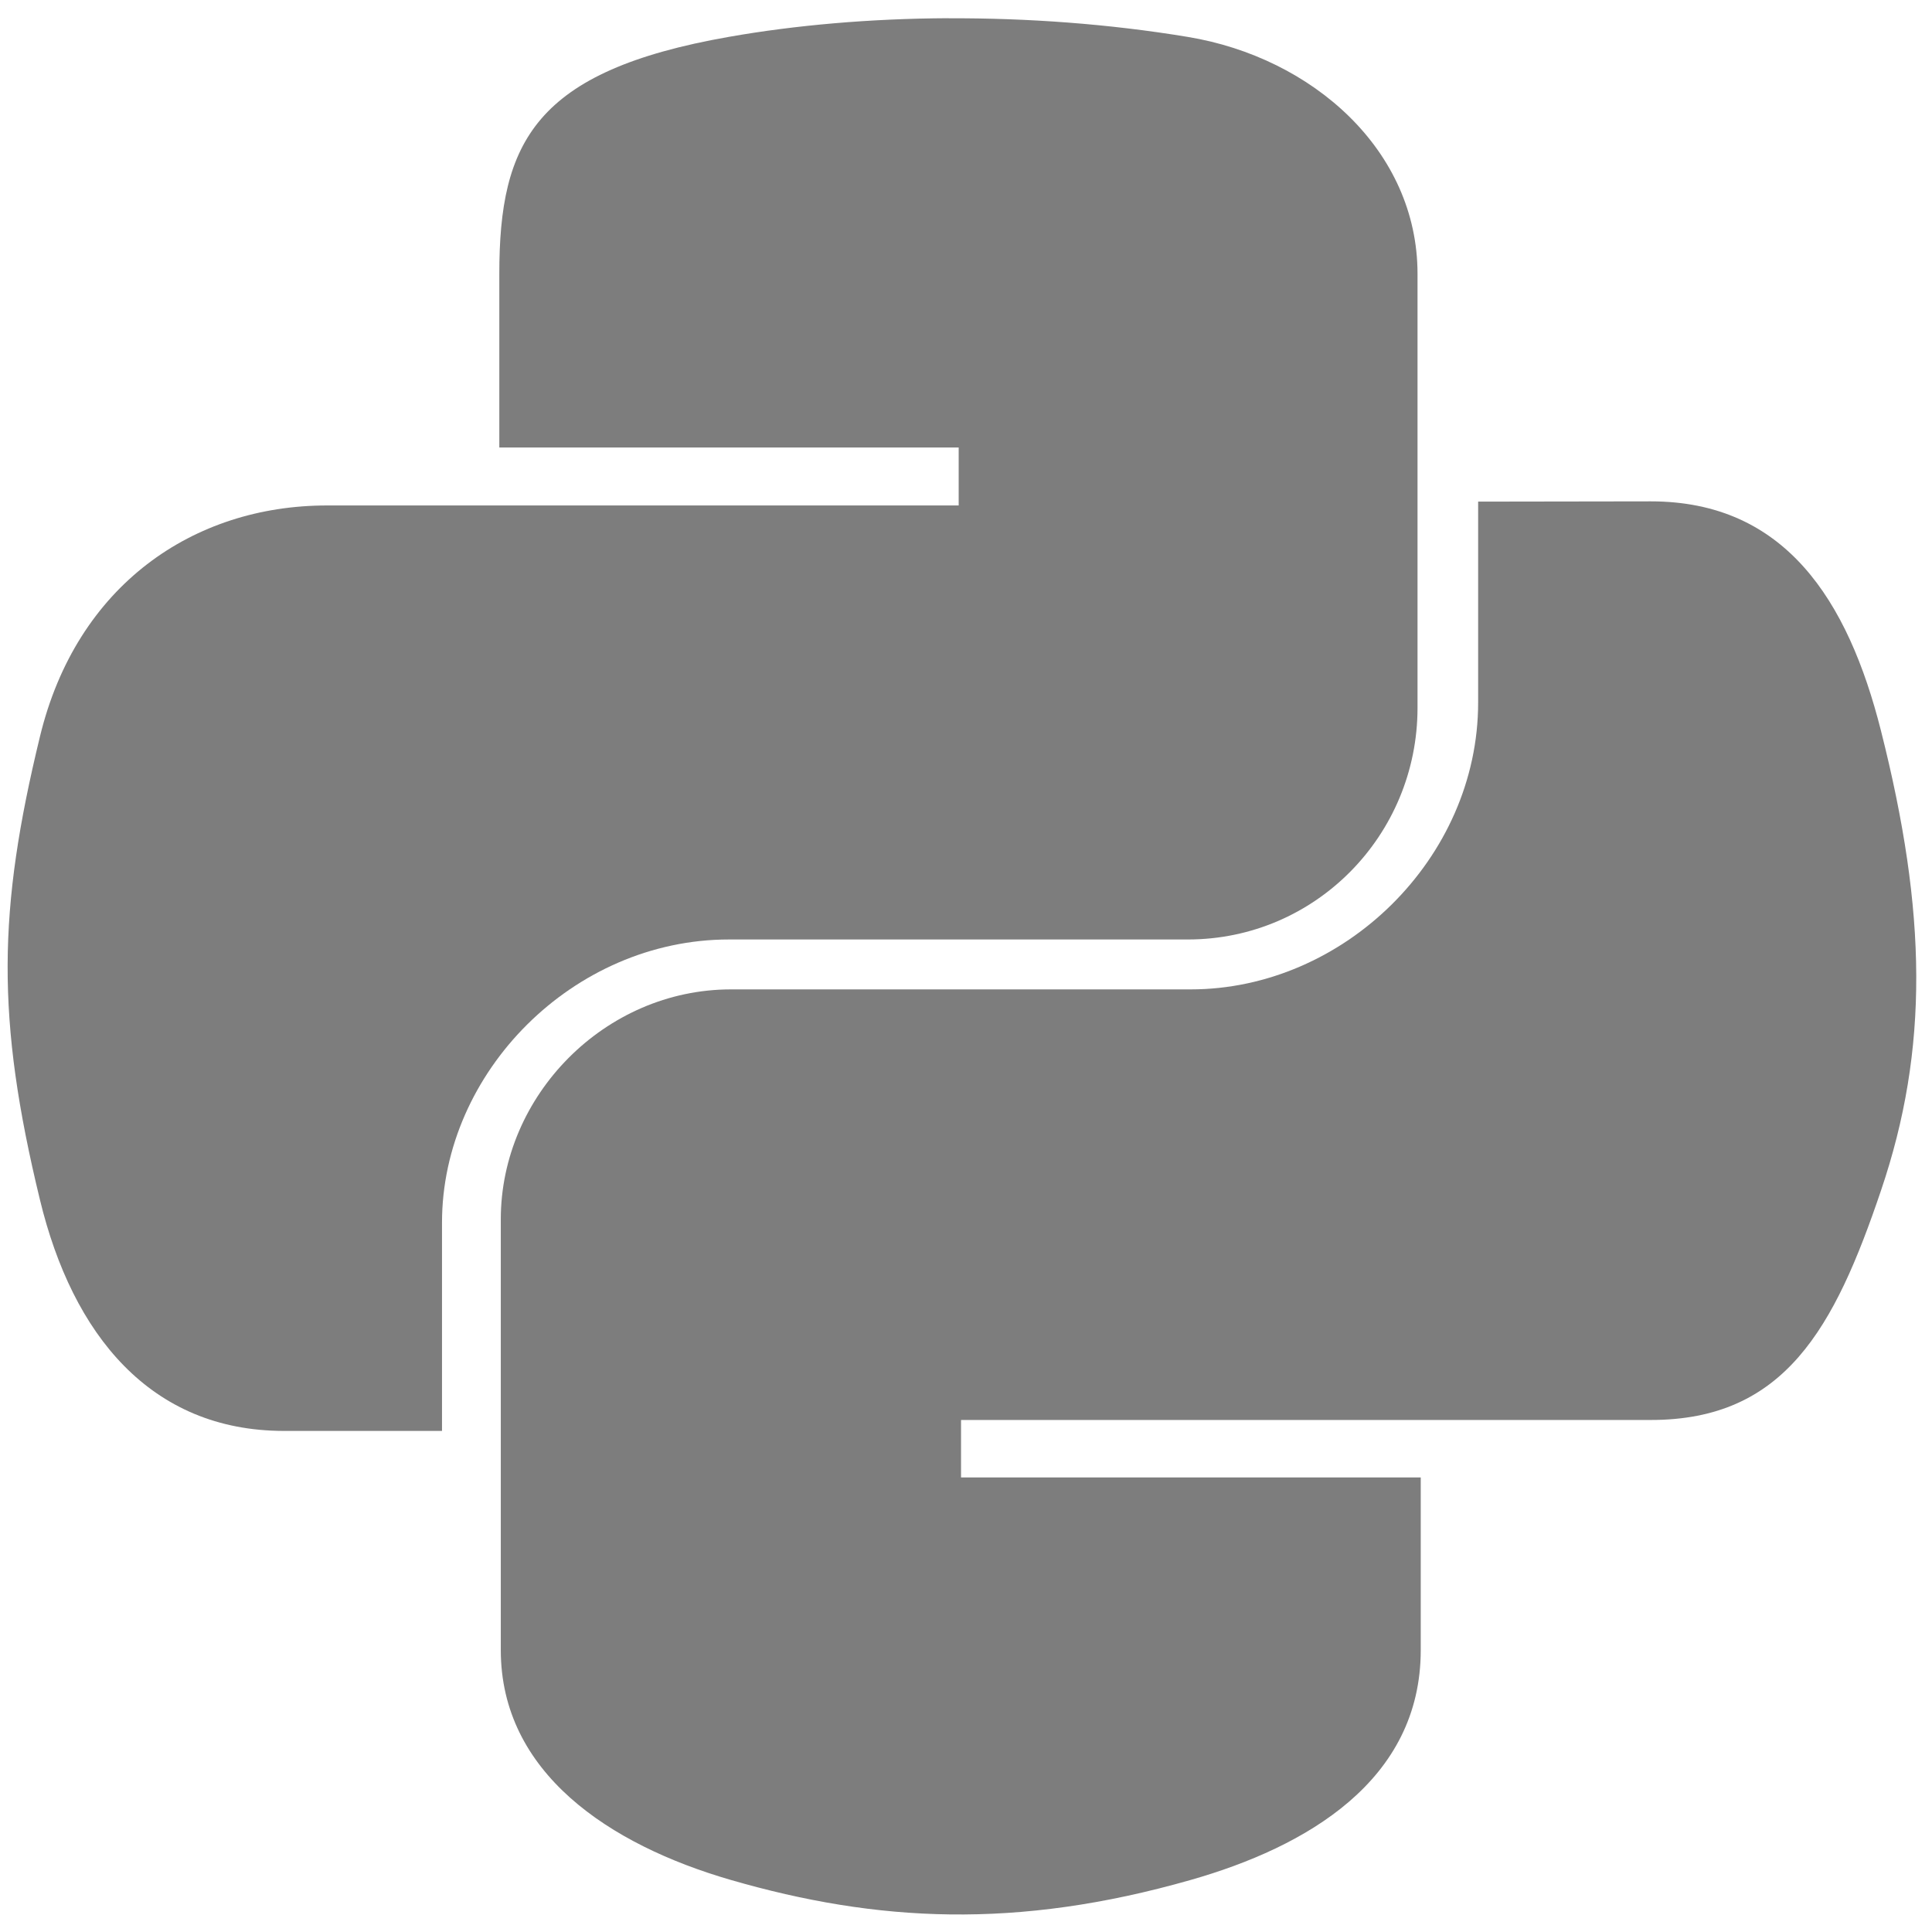
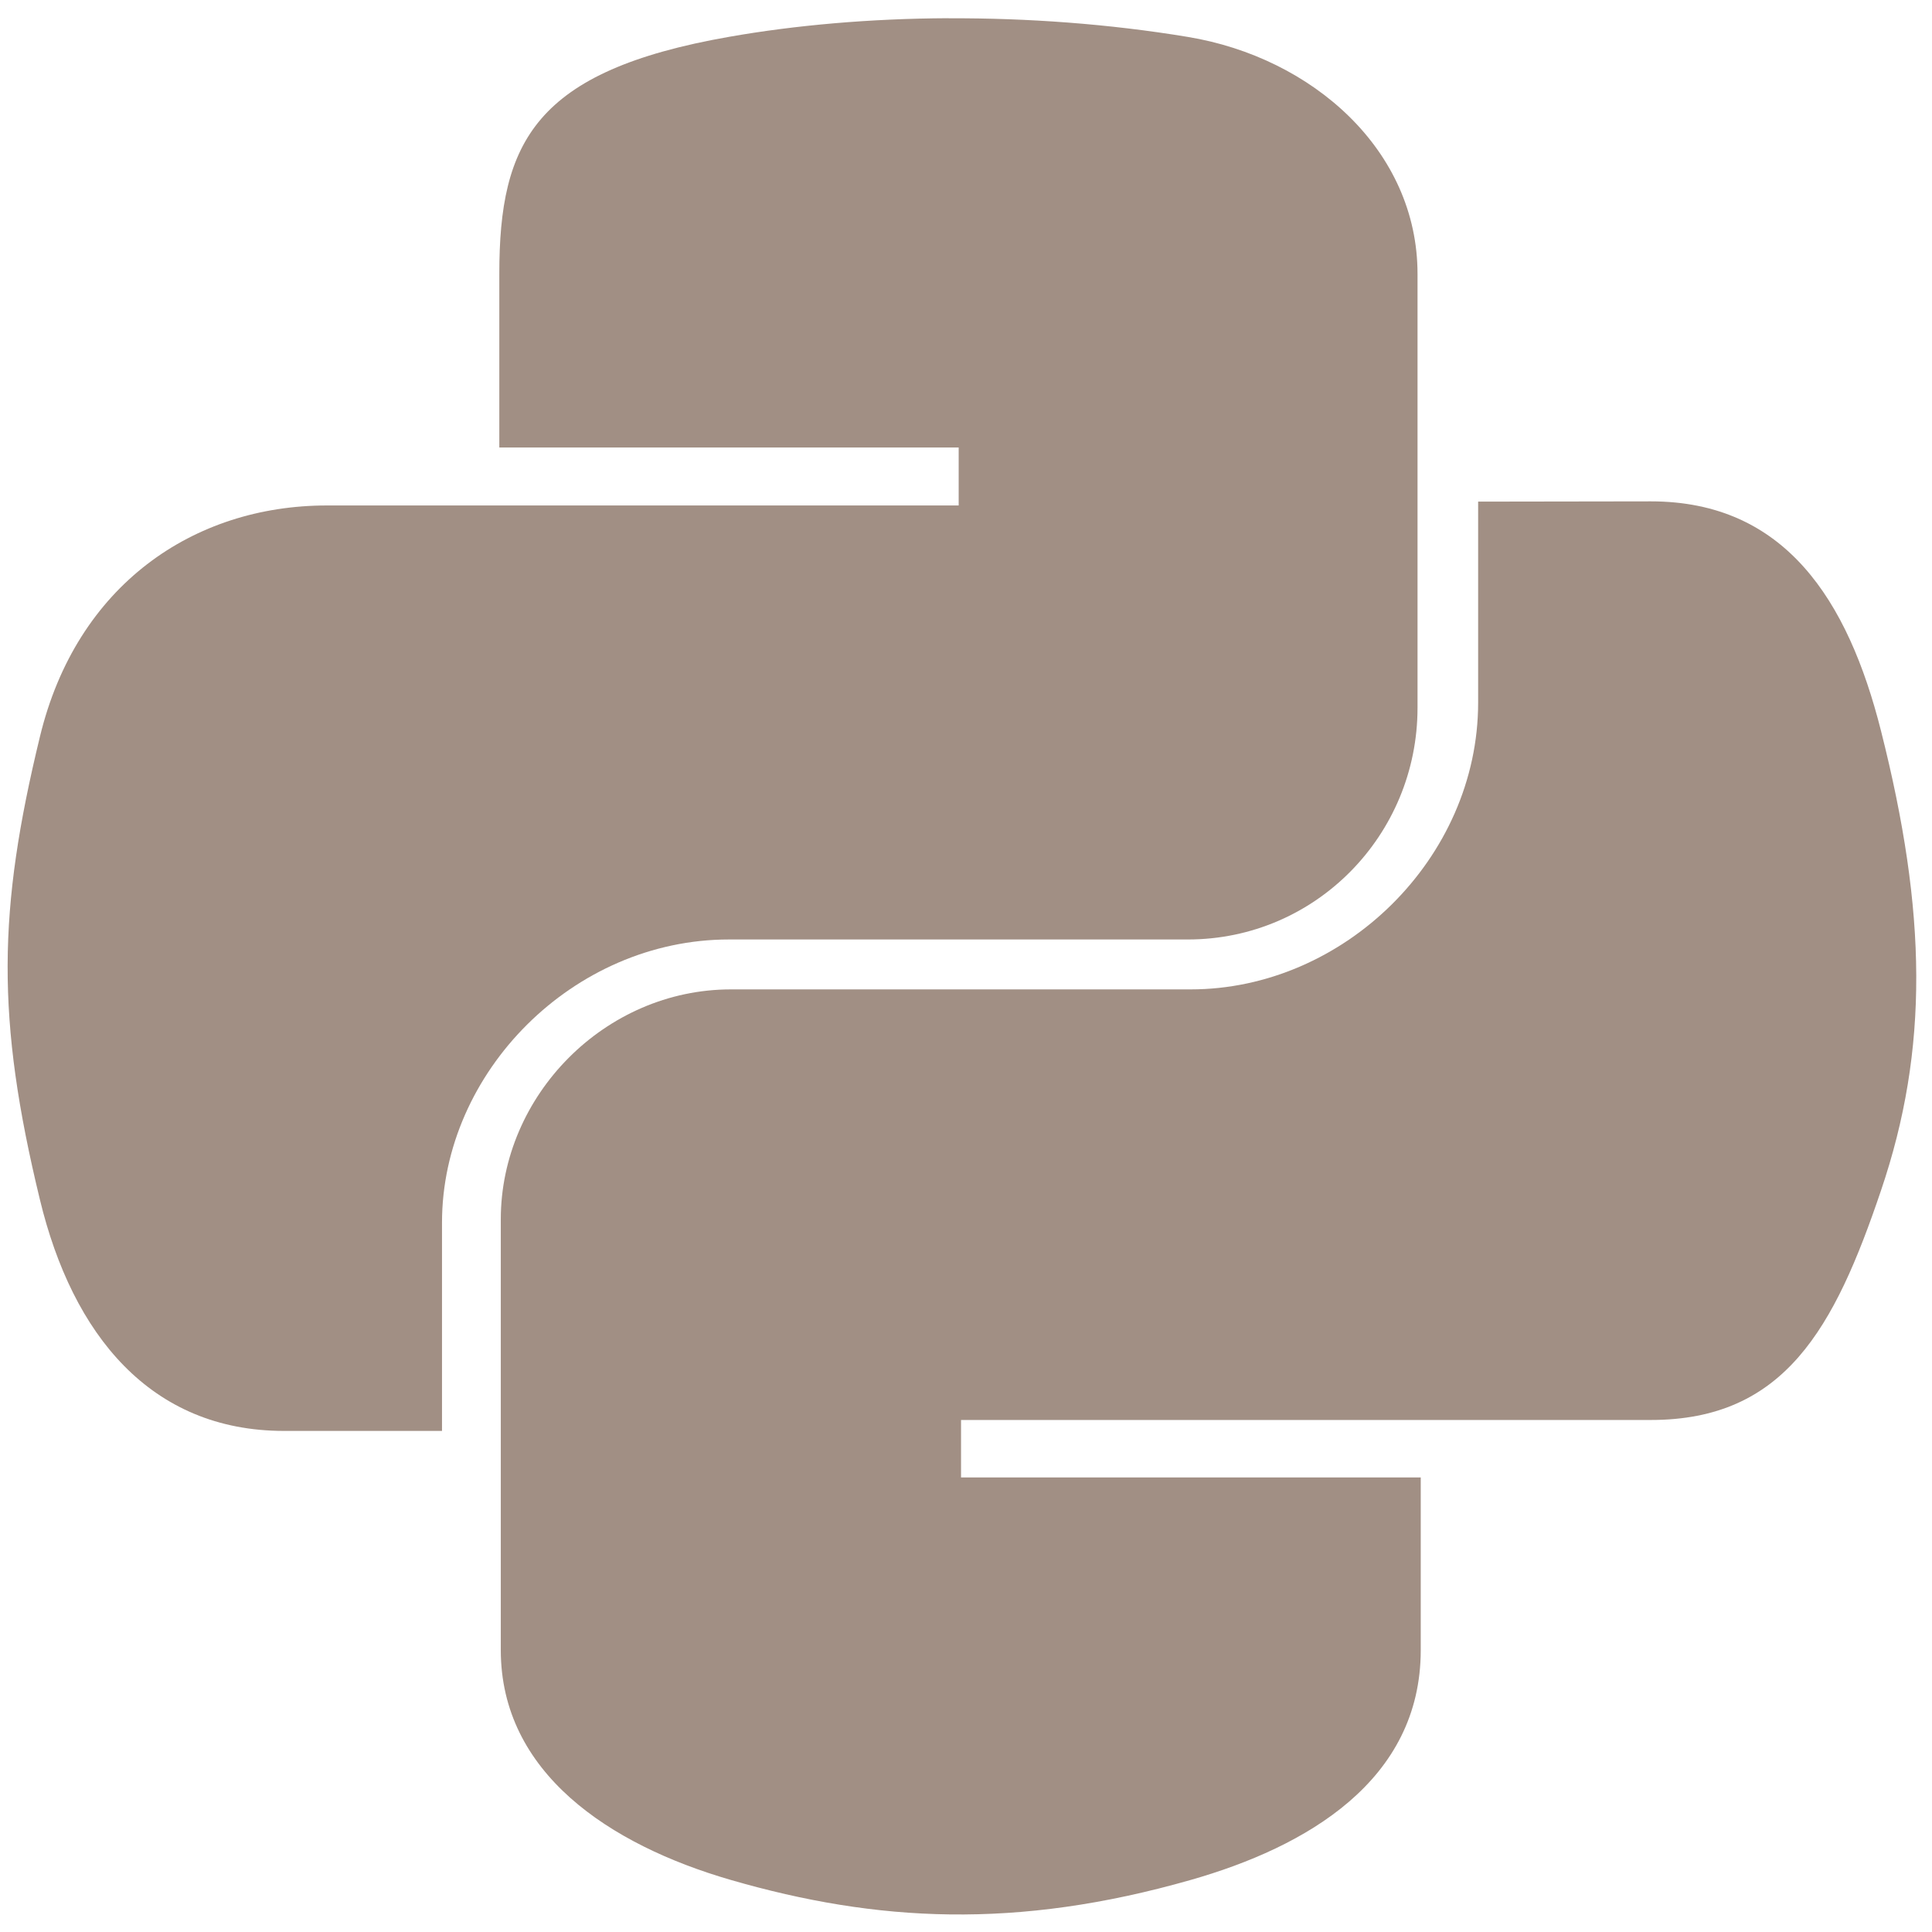
<svg xmlns="http://www.w3.org/2000/svg" viewBox="0 0 48 48" id="svg2" version="1.1">
  <defs id="defs4">
    <linearGradient id="0" gradientUnits="userSpaceOnUse" y1="20.995" x2="0" y2="-25.291" gradientTransform="matrix(0.99999,0,0,0.99999,-38.37,25.882)">
      <stop stop-color="#566069" id="stop7" />
      <stop offset="1" stop-color="#6c7884" id="stop9" />
    </linearGradient>
  </defs>
-   <g style="fill:#666666;fill-opacity:0.85" id="g15" transform="matrix(2.160689,0,0,2.123449,-207.045,-112.4939)">
-     <path id="path17" d="m 106.73,53.19 c -0.903,0.004 -1.765,0.082 -2.524,0.218 -2.235,0.399 -2.641,1.233 -2.641,2.772 l 0,2.033 5.282,0 0,0.678 -5.282,0 -1.982,0 c -1.535,0 -2.879,0.932 -3.3,2.704 -0.485,2.031 -0.506,3.299 0,5.42 0.375,1.579 1.272,2.704 2.807,2.704 l 1.816,0 0,-2.437 c 0,-1.76 1.508,-3.313 3.3,-3.313 l 5.276,0 c 1.469,0 2.641,-1.221 2.641,-2.71 l 0,-5.078 c 0,-1.445 -1.207,-2.531 -2.641,-2.772 -0.907,-0.153 -1.849,-0.222 -2.752,-0.218" style="fill:#666666" />
-     <path id="path19" d="m 112.82,58.846 0,2.351 c 0,1.823 -1.545,3.356 -3.306,3.356 l -5.286,0 c -1.448,0 -2.646,1.24 -2.646,2.69 l 0,5.04 c 0,1.435 1.247,2.278 2.646,2.69 1.675,0.493 3.282,0.582 5.286,0 1.332,-0.386 2.646,-1.162 2.646,-2.69 l 0,-2.02 -5.286,0 0,-0.672 5.286,0 2.646,0 c 1.538,0 2.111,-1.073 2.646,-2.684 0.553,-1.658 0.529,-3.253 0,-5.38 -0.38,-1.532 -1.106,-2.684 -2.646,-2.684 z" style="fill:#666666" />
+   <g style="fill:#917c6f;fill-opacity:0.85" id="g15" transform="matrix(2.160689,0,0,2.123449,-207.045,-112.4939)">
+     <path id="path17" d="m 106.73,53.19 c -0.903,0.004 -1.765,0.082 -2.524,0.218 -2.235,0.399 -2.641,1.233 -2.641,2.772 l 0,2.033 5.282,0 0,0.678 -5.282,0 -1.982,0 c -1.535,0 -2.879,0.932 -3.3,2.704 -0.485,2.031 -0.506,3.299 0,5.42 0.375,1.579 1.272,2.704 2.807,2.704 l 1.816,0 0,-2.437 c 0,-1.76 1.508,-3.313 3.3,-3.313 l 5.276,0 c 1.469,0 2.641,-1.221 2.641,-2.71 l 0,-5.078 c 0,-1.445 -1.207,-2.531 -2.641,-2.772 -0.907,-0.153 -1.849,-0.222 -2.752,-0.218" style="fill:#917c6f" />
+     <path id="path19" d="m 112.82,58.846 0,2.351 c 0,1.823 -1.545,3.356 -3.306,3.356 l -5.286,0 c -1.448,0 -2.646,1.24 -2.646,2.69 l 0,5.04 c 0,1.435 1.247,2.278 2.646,2.69 1.675,0.493 3.282,0.582 5.286,0 1.332,-0.386 2.646,-1.162 2.646,-2.69 l 0,-2.02 -5.286,0 0,-0.672 5.286,0 2.646,0 c 1.538,0 2.111,-1.073 2.646,-2.684 0.553,-1.658 0.529,-3.253 0,-5.38 -0.38,-1.532 -1.106,-2.684 -2.646,-2.684 z" style="fill:#917c6f" />
  </g>
</svg>
